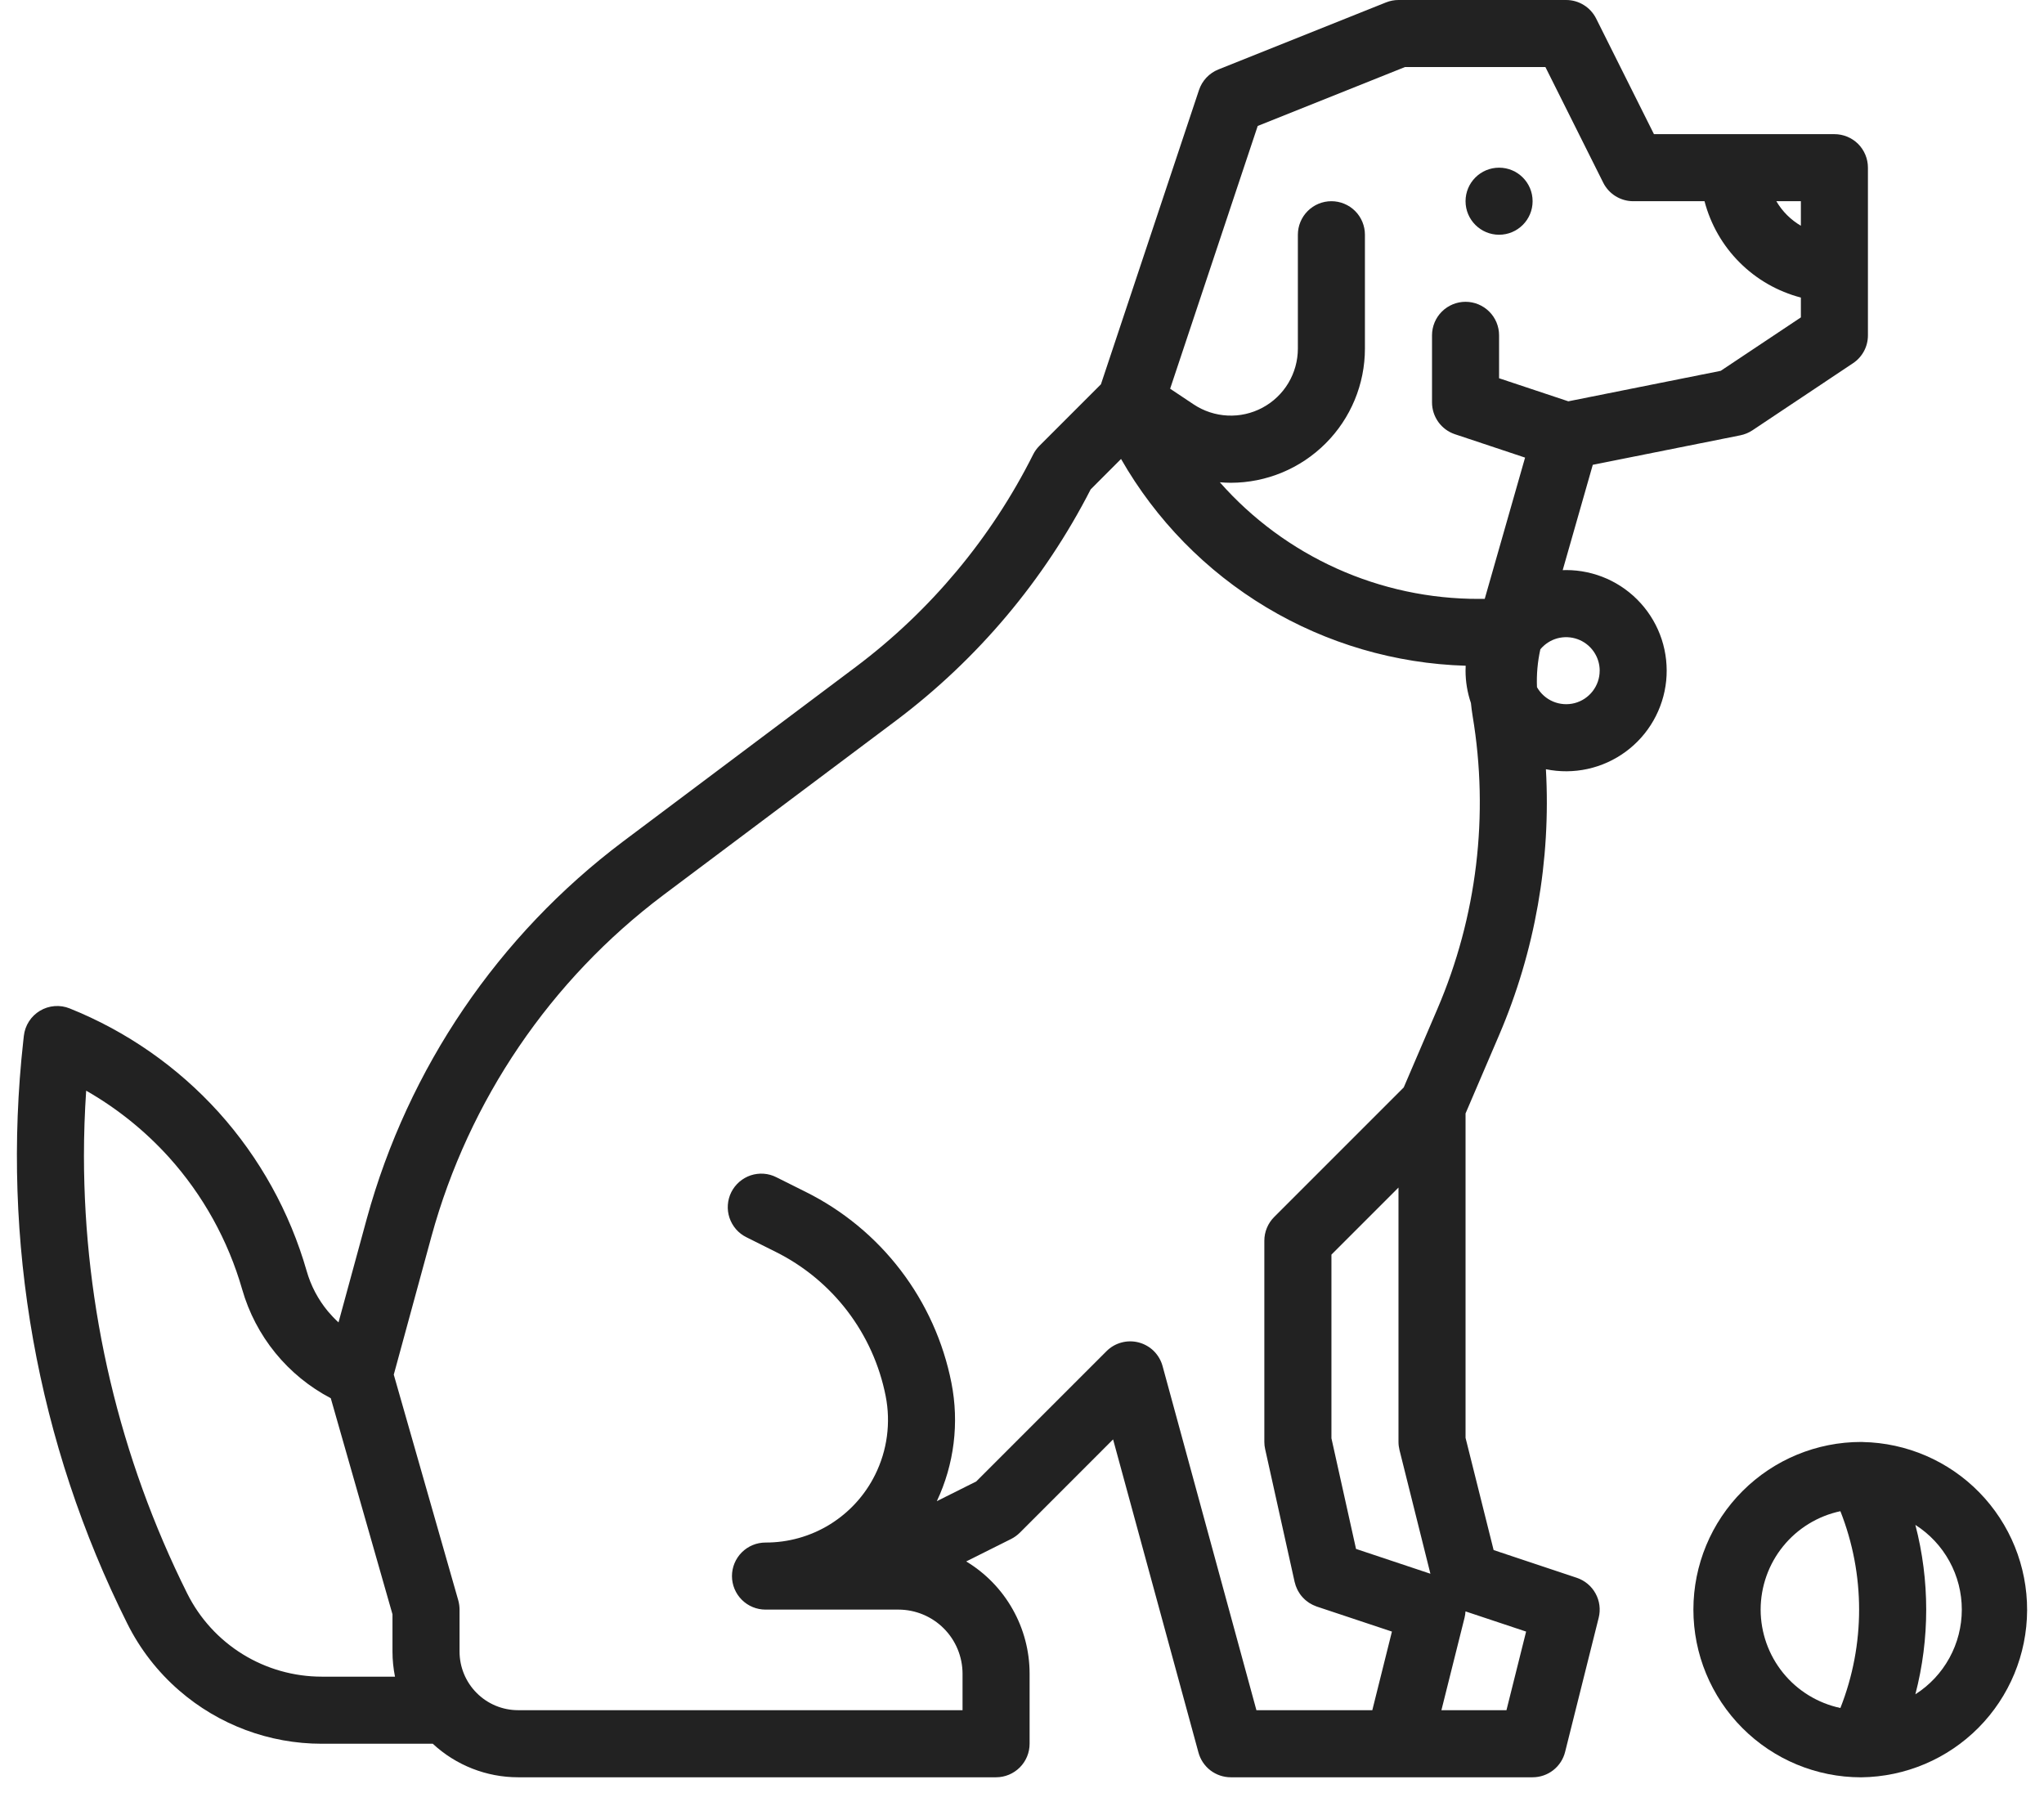
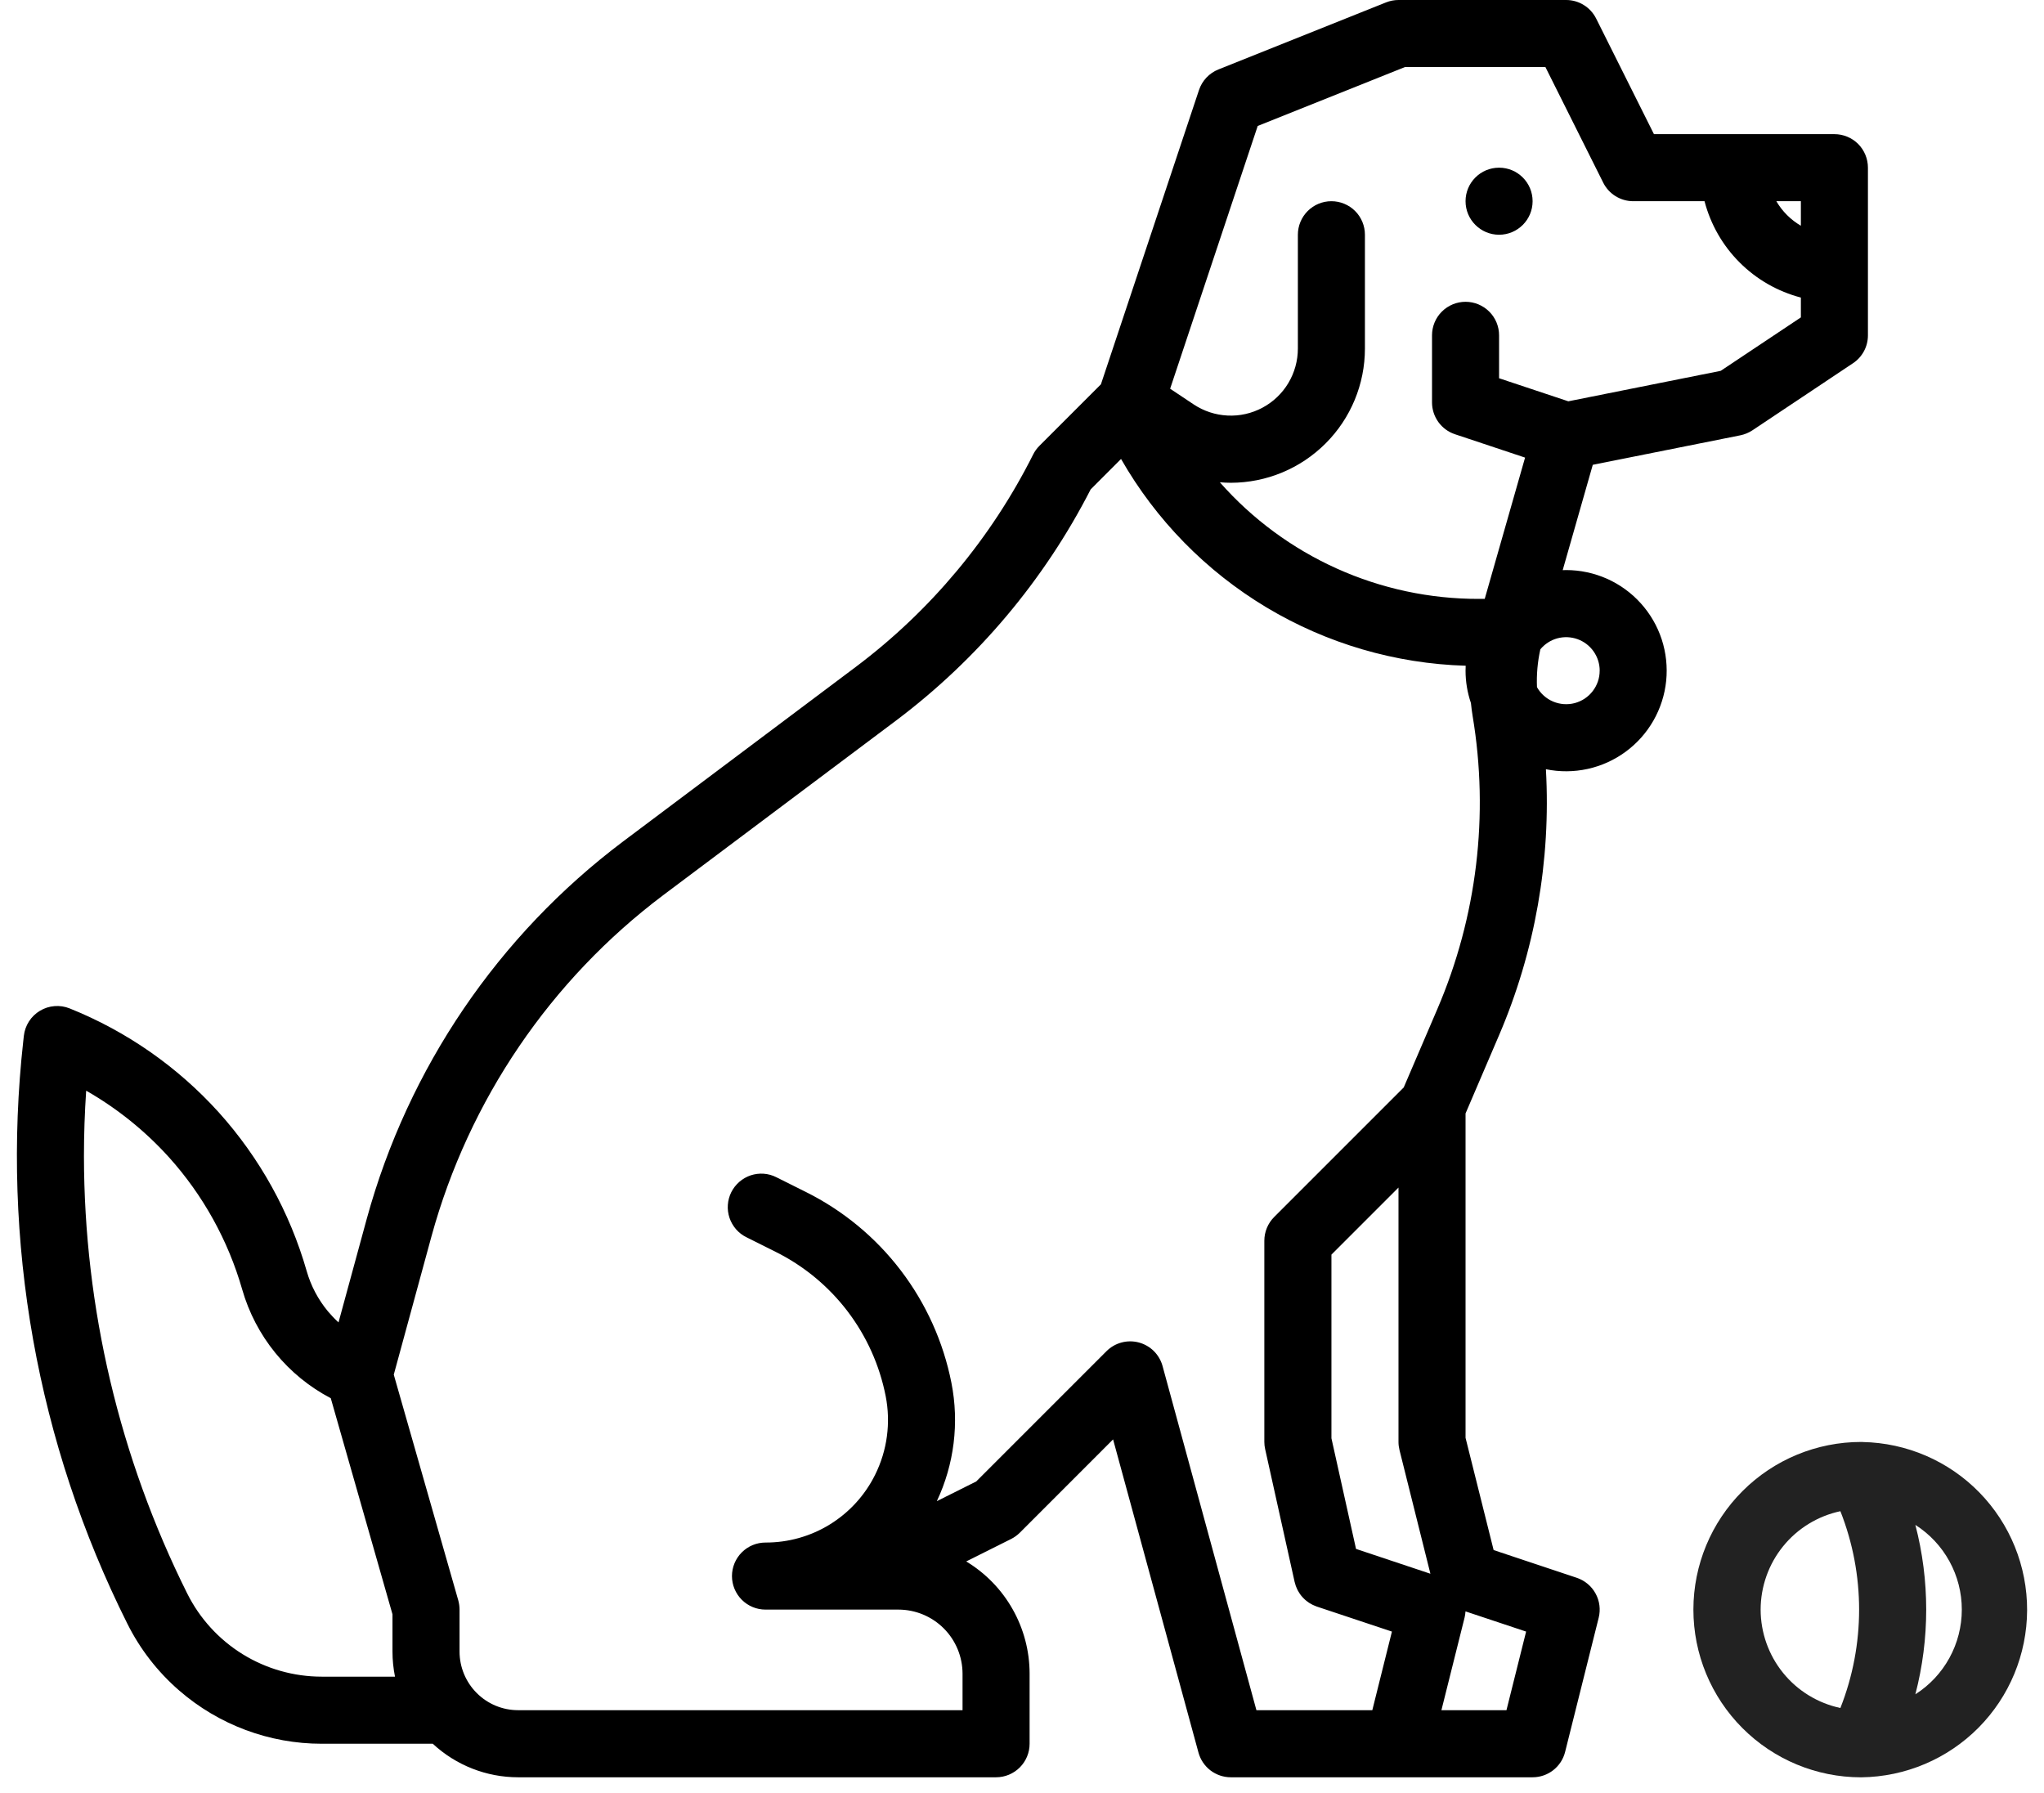
- <svg xmlns="http://www.w3.org/2000/svg" width="57" height="50" viewBox="0 0 57 50" fill="none">
-   <path d="M41.804 6.546C42.321 6.546 42.739 6.127 42.739 5.611C42.739 5.094 42.321 4.676 41.804 4.676C41.288 4.676 40.869 5.094 40.869 5.611C40.869 6.127 41.288 6.546 41.804 6.546Z" fill="#222222" />
-   <path d="M4.999 47.144C6.101 48.1 7.512 48.627 8.972 48.627H12.069C12.715 49.228 13.566 49.562 14.448 49.562H27.777C28.025 49.562 28.263 49.463 28.438 49.288C28.614 49.112 28.712 48.875 28.712 48.627V46.673C28.712 46.044 28.549 45.424 28.239 44.876C27.93 44.327 27.483 43.868 26.944 43.543L28.196 42.917C28.285 42.872 28.367 42.813 28.439 42.742L31.04 40.14L33.421 48.872C33.475 49.07 33.592 49.245 33.755 49.37C33.918 49.494 34.118 49.562 34.323 49.562H42.739C42.948 49.562 43.15 49.492 43.315 49.364C43.479 49.235 43.596 49.056 43.646 48.853L44.582 45.113C44.639 44.884 44.608 44.643 44.494 44.436C44.381 44.23 44.194 44.074 43.97 43.999L41.652 43.226L40.869 40.096V31.05L41.8 28.877C42.805 26.536 43.253 23.994 43.11 21.451C43.494 21.53 43.89 21.527 44.273 21.443C44.657 21.359 45.018 21.195 45.334 20.963C45.65 20.731 45.914 20.435 46.108 20.095C46.303 19.754 46.424 19.377 46.464 18.986C46.503 18.596 46.461 18.202 46.339 17.829C46.217 17.457 46.018 17.114 45.755 16.823C45.492 16.531 45.171 16.299 44.813 16.139C44.454 15.98 44.067 15.897 43.674 15.897C43.642 15.897 43.61 15.899 43.578 15.9L44.417 12.962L48.533 12.139C48.653 12.115 48.767 12.067 48.869 12L51.674 10.129C51.802 10.044 51.907 9.928 51.98 9.792C52.053 9.657 52.09 9.505 52.09 9.351V4.676C52.09 4.428 51.992 4.19 51.817 4.014C51.641 3.839 51.403 3.741 51.155 3.741H46.123L44.511 0.517C44.433 0.362 44.314 0.231 44.166 0.14C44.018 0.048 43.848 -1.58021e-05 43.674 3.87417e-09H38.999C38.88 -1.02457e-05 38.762 0.023 38.652 0.067L33.976 1.937C33.85 1.988 33.736 2.065 33.643 2.164C33.55 2.263 33.479 2.381 33.436 2.51L32.501 5.315L30.701 10.717L28.987 12.431C28.916 12.502 28.856 12.584 28.811 12.674C27.644 15.002 25.953 17.028 23.871 18.593L17.375 23.466C13.895 26.084 11.382 29.783 10.229 33.983L9.44 36.877C9.335 36.781 9.237 36.678 9.146 36.57C8.872 36.24 8.669 35.856 8.552 35.444C8.081 33.801 7.241 32.286 6.097 31.016C4.95 29.748 3.529 28.757 1.942 28.121C1.808 28.067 1.663 28.045 1.52 28.057C1.376 28.068 1.237 28.113 1.114 28.187C0.99 28.261 0.885 28.363 0.808 28.484C0.73 28.605 0.681 28.743 0.665 28.886L0.65 29.022C0.029 34.605 1.035 40.249 3.549 45.274C3.904 45.987 4.396 46.622 4.999 47.144ZM37.815 43.194L37.129 40.108V34.987L38.999 33.117V40.211C38.999 40.287 39.009 40.363 39.027 40.437L39.889 43.886L37.815 43.194ZM42.558 45.499L42.01 47.691H40.196L40.841 45.113C40.855 45.055 40.864 44.996 40.868 44.936L42.558 45.499ZM44.609 18.703C44.61 18.909 44.541 19.11 44.415 19.273C44.289 19.437 44.113 19.554 43.913 19.607C43.713 19.659 43.502 19.644 43.311 19.564C43.121 19.484 42.963 19.343 42.861 19.163C42.846 18.808 42.878 18.453 42.955 18.107C43.078 17.959 43.243 17.852 43.428 17.801C43.614 17.751 43.811 17.759 43.992 17.824C44.172 17.889 44.329 18.008 44.44 18.166C44.55 18.323 44.61 18.51 44.61 18.703L44.609 18.703ZM50.22 5.611V6.295C49.937 6.13 49.701 5.894 49.536 5.611H50.22ZM39.179 1.87H43.096L44.708 5.094C44.786 5.249 44.905 5.38 45.053 5.471C45.201 5.562 45.371 5.611 45.545 5.611H47.533C47.702 6.257 48.039 6.847 48.512 7.319C48.984 7.792 49.574 8.129 50.22 8.298V8.851L47.985 10.341L43.735 11.191L41.804 10.548V9.351C41.804 9.103 41.706 8.865 41.53 8.69C41.355 8.515 41.117 8.416 40.869 8.416C40.621 8.416 40.383 8.515 40.208 8.69C40.032 8.865 39.934 9.103 39.934 9.351V11.222C39.934 11.418 39.996 11.609 40.11 11.768C40.225 11.928 40.387 12.047 40.573 12.109L42.529 12.761L41.404 16.7C41.35 16.701 41.296 16.701 41.242 16.701C39.876 16.704 38.525 16.416 37.279 15.855C36.033 15.294 34.921 14.474 34.017 13.449C34.119 13.457 34.221 13.463 34.323 13.463C35.315 13.462 36.266 13.067 36.967 12.365C37.669 11.664 38.063 10.712 38.063 9.72V6.546C38.063 6.298 37.965 6.06 37.79 5.885C37.614 5.709 37.376 5.611 37.128 5.611C36.88 5.611 36.642 5.709 36.467 5.885C36.292 6.06 36.193 6.298 36.193 6.546V9.72C36.193 10.059 36.101 10.391 35.928 10.681C35.754 10.972 35.504 11.21 35.206 11.369C34.907 11.529 34.571 11.605 34.233 11.588C33.895 11.572 33.567 11.464 33.285 11.276L32.631 10.84L33.562 8.046L34.275 5.907V5.906L35.073 3.513L39.179 1.87ZM18.496 24.962L24.993 20.09C27.265 18.381 29.119 16.178 30.415 13.647L31.262 12.799C32.237 14.503 33.632 15.927 35.315 16.937C36.997 17.946 38.911 18.507 40.873 18.565C40.87 18.61 40.869 18.656 40.869 18.703C40.869 19.01 40.92 19.315 41.019 19.605C41.031 19.726 41.047 19.846 41.066 19.965C41.529 22.728 41.187 25.566 40.082 28.14L39.145 30.325L35.532 33.938C35.445 34.025 35.376 34.128 35.329 34.242C35.282 34.355 35.258 34.477 35.258 34.6V40.211C35.258 40.279 35.266 40.347 35.281 40.413L36.103 44.116C36.106 44.126 36.109 44.136 36.112 44.145C36.118 44.17 36.125 44.195 36.133 44.219C36.138 44.233 36.144 44.247 36.15 44.261C36.158 44.282 36.166 44.302 36.176 44.322C36.183 44.335 36.189 44.348 36.196 44.361C36.208 44.382 36.221 44.403 36.234 44.423C36.24 44.433 36.246 44.443 36.252 44.452C36.272 44.48 36.293 44.507 36.316 44.532C36.324 44.542 36.334 44.551 36.343 44.561C36.359 44.577 36.374 44.592 36.39 44.607C36.402 44.617 36.414 44.627 36.425 44.637C36.442 44.651 36.459 44.663 36.476 44.675C36.487 44.684 36.499 44.692 36.511 44.7C36.539 44.718 36.568 44.734 36.598 44.749C36.609 44.755 36.621 44.76 36.633 44.765C36.655 44.775 36.677 44.785 36.7 44.793C36.707 44.795 36.713 44.798 36.72 44.801L38.816 45.499L38.269 47.691H35.037L32.42 38.095C32.377 37.937 32.293 37.793 32.177 37.677C32.061 37.562 31.916 37.479 31.758 37.437C31.599 37.395 31.433 37.395 31.275 37.438C31.116 37.48 30.972 37.564 30.857 37.679L27.223 41.313L26.125 41.862C26.61 40.834 26.752 39.678 26.532 38.563C26.307 37.422 25.823 36.348 25.117 35.424C24.412 34.5 23.503 33.751 22.461 33.234L21.65 32.829C21.54 32.773 21.421 32.74 21.298 32.731C21.175 32.722 21.052 32.738 20.935 32.776C20.819 32.815 20.711 32.877 20.618 32.957C20.525 33.038 20.448 33.136 20.393 33.246C20.338 33.356 20.306 33.475 20.297 33.598C20.288 33.721 20.304 33.844 20.343 33.961C20.382 34.077 20.444 34.185 20.524 34.278C20.605 34.371 20.703 34.447 20.813 34.501L21.625 34.907C22.411 35.297 23.097 35.863 23.63 36.56C24.163 37.258 24.528 38.069 24.698 38.93C24.845 39.675 24.742 40.448 24.403 41.128C24.121 41.697 23.685 42.175 23.145 42.509C22.605 42.843 21.982 43.018 21.348 43.016C21.099 43.016 20.862 43.114 20.686 43.29C20.511 43.465 20.412 43.703 20.412 43.951C20.412 44.199 20.511 44.437 20.686 44.612C20.862 44.788 21.099 44.886 21.348 44.886H25.055C25.529 44.887 25.983 45.075 26.318 45.41C26.653 45.745 26.841 46.2 26.842 46.673V47.691H14.448C14.015 47.691 13.6 47.519 13.294 47.212C12.988 46.906 12.816 46.491 12.815 46.058V44.915C12.815 44.907 12.815 44.898 12.815 44.891V44.883C12.815 44.844 12.812 44.805 12.807 44.766C12.806 44.76 12.806 44.755 12.805 44.75C12.799 44.709 12.791 44.669 12.78 44.629L10.981 38.334L12.033 34.475C13.076 30.676 15.349 27.33 18.496 24.962ZM2.403 30.415C3.264 30.907 4.043 31.533 4.709 32.269C5.662 33.327 6.361 34.589 6.754 35.958C6.939 36.604 7.253 37.206 7.678 37.728C8.102 38.249 8.628 38.679 9.224 38.991L10.945 45.017V46.058C10.945 46.292 10.969 46.526 11.015 46.756H8.972C8.193 46.756 7.43 46.539 6.767 46.13C6.104 45.72 5.569 45.134 5.221 44.437C3.332 40.65 2.346 36.476 2.341 32.243C2.341 31.635 2.362 31.024 2.403 30.415Z" fill="#222222" />
+ <svg xmlns="http://www.w3.org/2000/svg" width="57" height="50" viewBox="0 0 57 50">
+   <path d="M41.804 6.546C42.321 6.546 42.739 6.127 42.739 5.611C42.739 5.094 42.321 4.676 41.804 4.676C41.288 4.676 40.869 5.094 40.869 5.611C40.869 6.127 41.288 6.546 41.804 6.546Z" />
+   <path d="M4.999 47.144C6.101 48.1 7.512 48.627 8.972 48.627H12.069C12.715 49.228 13.566 49.562 14.448 49.562H27.777C28.025 49.562 28.263 49.463 28.438 49.288C28.614 49.112 28.712 48.875 28.712 48.627V46.673C28.712 46.044 28.549 45.424 28.239 44.876C27.93 44.327 27.483 43.868 26.944 43.543L28.196 42.917C28.285 42.872 28.367 42.813 28.439 42.742L31.04 40.14L33.421 48.872C33.475 49.07 33.592 49.245 33.755 49.37C33.918 49.494 34.118 49.562 34.323 49.562H42.739C42.948 49.562 43.15 49.492 43.315 49.364C43.479 49.235 43.596 49.056 43.646 48.853L44.582 45.113C44.639 44.884 44.608 44.643 44.494 44.436C44.381 44.23 44.194 44.074 43.97 43.999L41.652 43.226L40.869 40.096V31.05L41.8 28.877C42.805 26.536 43.253 23.994 43.11 21.451C43.494 21.53 43.89 21.527 44.273 21.443C44.657 21.359 45.018 21.195 45.334 20.963C45.65 20.731 45.914 20.435 46.108 20.095C46.303 19.754 46.424 19.377 46.464 18.986C46.503 18.596 46.461 18.202 46.339 17.829C46.217 17.457 46.018 17.114 45.755 16.823C45.492 16.531 45.171 16.299 44.813 16.139C44.454 15.98 44.067 15.897 43.674 15.897C43.642 15.897 43.61 15.899 43.578 15.9L44.417 12.962L48.533 12.139C48.653 12.115 48.767 12.067 48.869 12L51.674 10.129C51.802 10.044 51.907 9.928 51.98 9.792C52.053 9.657 52.09 9.505 52.09 9.351V4.676C52.09 4.428 51.992 4.19 51.817 4.014C51.641 3.839 51.403 3.741 51.155 3.741H46.123L44.511 0.517C44.433 0.362 44.314 0.231 44.166 0.14C44.018 0.048 43.848 -1.58021e-05 43.674 3.87417e-09H38.999C38.88 -1.02457e-05 38.762 0.023 38.652 0.067L33.976 1.937C33.85 1.988 33.736 2.065 33.643 2.164C33.55 2.263 33.479 2.381 33.436 2.51L32.501 5.315L30.701 10.717L28.987 12.431C28.916 12.502 28.856 12.584 28.811 12.674C27.644 15.002 25.953 17.028 23.871 18.593L17.375 23.466C13.895 26.084 11.382 29.783 10.229 33.983L9.44 36.877C9.335 36.781 9.237 36.678 9.146 36.57C8.872 36.24 8.669 35.856 8.552 35.444C8.081 33.801 7.241 32.286 6.097 31.016C4.95 29.748 3.529 28.757 1.942 28.121C1.808 28.067 1.663 28.045 1.52 28.057C1.376 28.068 1.237 28.113 1.114 28.187C0.99 28.261 0.885 28.363 0.808 28.484C0.73 28.605 0.681 28.743 0.665 28.886L0.65 29.022C0.029 34.605 1.035 40.249 3.549 45.274C3.904 45.987 4.396 46.622 4.999 47.144ZM37.815 43.194L37.129 40.108V34.987L38.999 33.117V40.211C38.999 40.287 39.009 40.363 39.027 40.437L39.889 43.886L37.815 43.194ZM42.558 45.499L42.01 47.691H40.196L40.841 45.113C40.855 45.055 40.864 44.996 40.868 44.936L42.558 45.499ZM44.609 18.703C44.61 18.909 44.541 19.11 44.415 19.273C44.289 19.437 44.113 19.554 43.913 19.607C43.713 19.659 43.502 19.644 43.311 19.564C43.121 19.484 42.963 19.343 42.861 19.163C42.846 18.808 42.878 18.453 42.955 18.107C43.078 17.959 43.243 17.852 43.428 17.801C43.614 17.751 43.811 17.759 43.992 17.824C44.172 17.889 44.329 18.008 44.44 18.166C44.55 18.323 44.61 18.51 44.61 18.703L44.609 18.703ZM50.22 5.611V6.295C49.937 6.13 49.701 5.894 49.536 5.611H50.22ZM39.179 1.87H43.096L44.708 5.094C44.786 5.249 44.905 5.38 45.053 5.471C45.201 5.562 45.371 5.611 45.545 5.611H47.533C47.702 6.257 48.039 6.847 48.512 7.319C48.984 7.792 49.574 8.129 50.22 8.298V8.851L47.985 10.341L43.735 11.191L41.804 10.548V9.351C41.804 9.103 41.706 8.865 41.53 8.69C41.355 8.515 41.117 8.416 40.869 8.416C40.621 8.416 40.383 8.515 40.208 8.69C40.032 8.865 39.934 9.103 39.934 9.351V11.222C39.934 11.418 39.996 11.609 40.11 11.768C40.225 11.928 40.387 12.047 40.573 12.109L42.529 12.761L41.404 16.7C41.35 16.701 41.296 16.701 41.242 16.701C39.876 16.704 38.525 16.416 37.279 15.855C36.033 15.294 34.921 14.474 34.017 13.449C34.119 13.457 34.221 13.463 34.323 13.463C35.315 13.462 36.266 13.067 36.967 12.365C37.669 11.664 38.063 10.712 38.063 9.72V6.546C38.063 6.298 37.965 6.06 37.79 5.885C37.614 5.709 37.376 5.611 37.128 5.611C36.88 5.611 36.642 5.709 36.467 5.885C36.292 6.06 36.193 6.298 36.193 6.546V9.72C36.193 10.059 36.101 10.391 35.928 10.681C35.754 10.972 35.504 11.21 35.206 11.369C34.907 11.529 34.571 11.605 34.233 11.588C33.895 11.572 33.567 11.464 33.285 11.276L32.631 10.84L33.562 8.046L34.275 5.907V5.906L35.073 3.513L39.179 1.87ZM18.496 24.962L24.993 20.09C27.265 18.381 29.119 16.178 30.415 13.647L31.262 12.799C32.237 14.503 33.632 15.927 35.315 16.937C36.997 17.946 38.911 18.507 40.873 18.565C40.87 18.61 40.869 18.656 40.869 18.703C40.869 19.01 40.92 19.315 41.019 19.605C41.031 19.726 41.047 19.846 41.066 19.965C41.529 22.728 41.187 25.566 40.082 28.14L39.145 30.325L35.532 33.938C35.445 34.025 35.376 34.128 35.329 34.242C35.282 34.355 35.258 34.477 35.258 34.6V40.211C35.258 40.279 35.266 40.347 35.281 40.413L36.103 44.116C36.106 44.126 36.109 44.136 36.112 44.145C36.118 44.17 36.125 44.195 36.133 44.219C36.138 44.233 36.144 44.247 36.15 44.261C36.158 44.282 36.166 44.302 36.176 44.322C36.183 44.335 36.189 44.348 36.196 44.361C36.208 44.382 36.221 44.403 36.234 44.423C36.24 44.433 36.246 44.443 36.252 44.452C36.272 44.48 36.293 44.507 36.316 44.532C36.324 44.542 36.334 44.551 36.343 44.561C36.359 44.577 36.374 44.592 36.39 44.607C36.402 44.617 36.414 44.627 36.425 44.637C36.442 44.651 36.459 44.663 36.476 44.675C36.487 44.684 36.499 44.692 36.511 44.7C36.539 44.718 36.568 44.734 36.598 44.749C36.609 44.755 36.621 44.76 36.633 44.765C36.655 44.775 36.677 44.785 36.7 44.793C36.707 44.795 36.713 44.798 36.72 44.801L38.816 45.499L38.269 47.691H35.037L32.42 38.095C32.377 37.937 32.293 37.793 32.177 37.677C32.061 37.562 31.916 37.479 31.758 37.437C31.599 37.395 31.433 37.395 31.275 37.438C31.116 37.48 30.972 37.564 30.857 37.679L27.223 41.313L26.125 41.862C26.61 40.834 26.752 39.678 26.532 38.563C26.307 37.422 25.823 36.348 25.117 35.424C24.412 34.5 23.503 33.751 22.461 33.234L21.65 32.829C21.54 32.773 21.421 32.74 21.298 32.731C21.175 32.722 21.052 32.738 20.935 32.776C20.819 32.815 20.711 32.877 20.618 32.957C20.525 33.038 20.448 33.136 20.393 33.246C20.338 33.356 20.306 33.475 20.297 33.598C20.288 33.721 20.304 33.844 20.343 33.961C20.382 34.077 20.444 34.185 20.524 34.278C20.605 34.371 20.703 34.447 20.813 34.501L21.625 34.907C22.411 35.297 23.097 35.863 23.63 36.56C24.163 37.258 24.528 38.069 24.698 38.93C24.845 39.675 24.742 40.448 24.403 41.128C24.121 41.697 23.685 42.175 23.145 42.509C22.605 42.843 21.982 43.018 21.348 43.016C21.099 43.016 20.862 43.114 20.686 43.29C20.511 43.465 20.412 43.703 20.412 43.951C20.412 44.199 20.511 44.437 20.686 44.612C20.862 44.788 21.099 44.886 21.348 44.886H25.055C25.529 44.887 25.983 45.075 26.318 45.41C26.653 45.745 26.841 46.2 26.842 46.673V47.691H14.448C14.015 47.691 13.6 47.519 13.294 47.212C12.988 46.906 12.816 46.491 12.815 46.058V44.915C12.815 44.907 12.815 44.898 12.815 44.891V44.883C12.815 44.844 12.812 44.805 12.807 44.766C12.806 44.76 12.806 44.755 12.805 44.75C12.799 44.709 12.791 44.669 12.78 44.629L10.981 38.334L12.033 34.475C13.076 30.676 15.349 27.33 18.496 24.962ZM2.403 30.415C3.264 30.907 4.043 31.533 4.709 32.269C5.662 33.327 6.361 34.589 6.754 35.958C6.939 36.604 7.253 37.206 7.678 37.728C8.102 38.249 8.628 38.679 9.224 38.991L10.945 45.017V46.058C10.945 46.292 10.969 46.526 11.015 46.756H8.972C8.193 46.756 7.43 46.539 6.767 46.13C6.104 45.72 5.569 45.134 5.221 44.437C3.332 40.65 2.346 36.476 2.341 32.243C2.341 31.635 2.362 31.024 2.403 30.415Z" />
  <path d="M51.942 40.211C51.936 40.211 51.929 40.211 51.922 40.211C51.916 40.211 51.909 40.211 51.903 40.211C50.663 40.21 49.473 40.702 48.596 41.578C47.718 42.454 47.224 43.643 47.223 44.883C47.222 46.123 47.714 47.313 48.59 48.19C49.466 49.068 50.654 49.562 51.895 49.563C51.897 49.563 51.9 49.563 51.902 49.563H51.907C53.135 49.548 54.307 49.052 55.172 48.181C56.037 47.309 56.524 46.133 56.529 44.905C56.533 43.677 56.055 42.497 55.197 41.619C54.339 40.741 53.17 40.236 51.942 40.213V40.211ZM49.098 44.886C49.099 44.243 49.32 43.62 49.724 43.121C50.129 42.621 50.693 42.276 51.322 42.142C52.018 43.905 52.018 45.867 51.322 47.63C50.693 47.496 50.129 47.151 49.724 46.651C49.32 46.152 49.099 45.529 49.098 44.886ZM53.413 47.248C53.816 45.699 53.816 44.073 53.413 42.524C53.81 42.777 54.137 43.126 54.363 43.539C54.59 43.952 54.708 44.415 54.708 44.886C54.708 45.357 54.59 45.82 54.363 46.233C54.137 46.646 53.81 46.995 53.413 47.248Z" fill="#222222" />
</svg>
